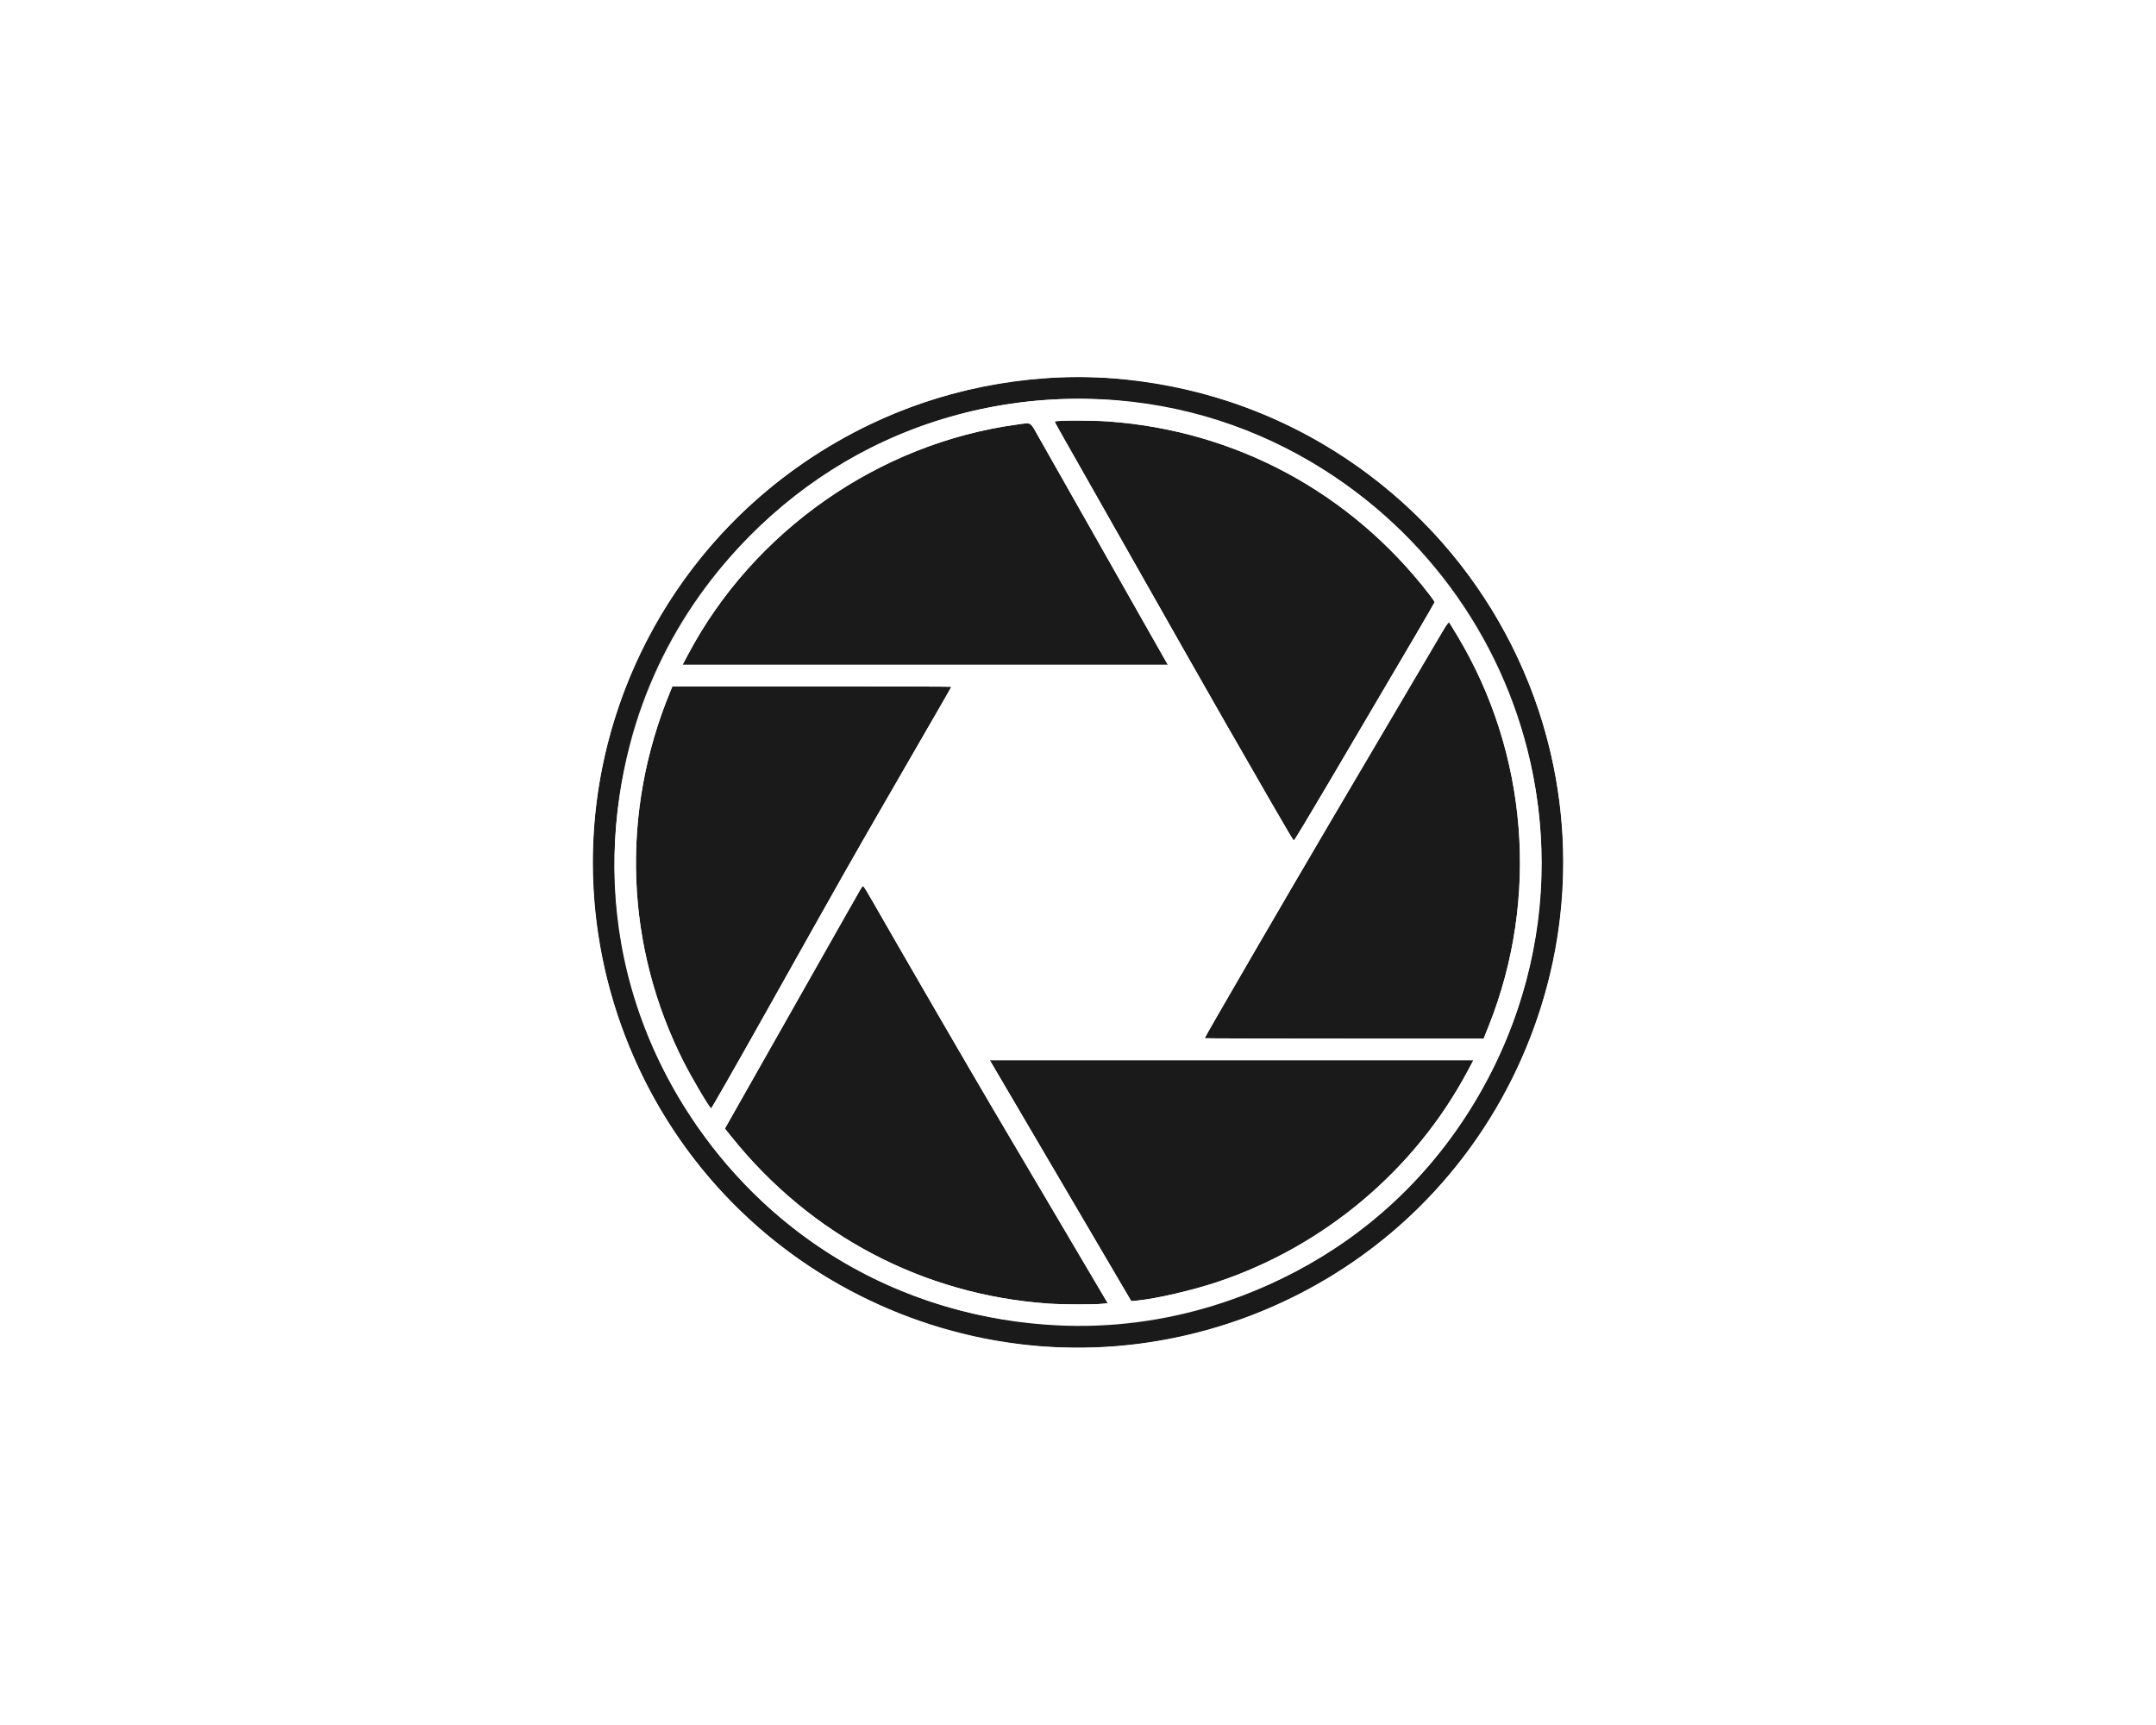
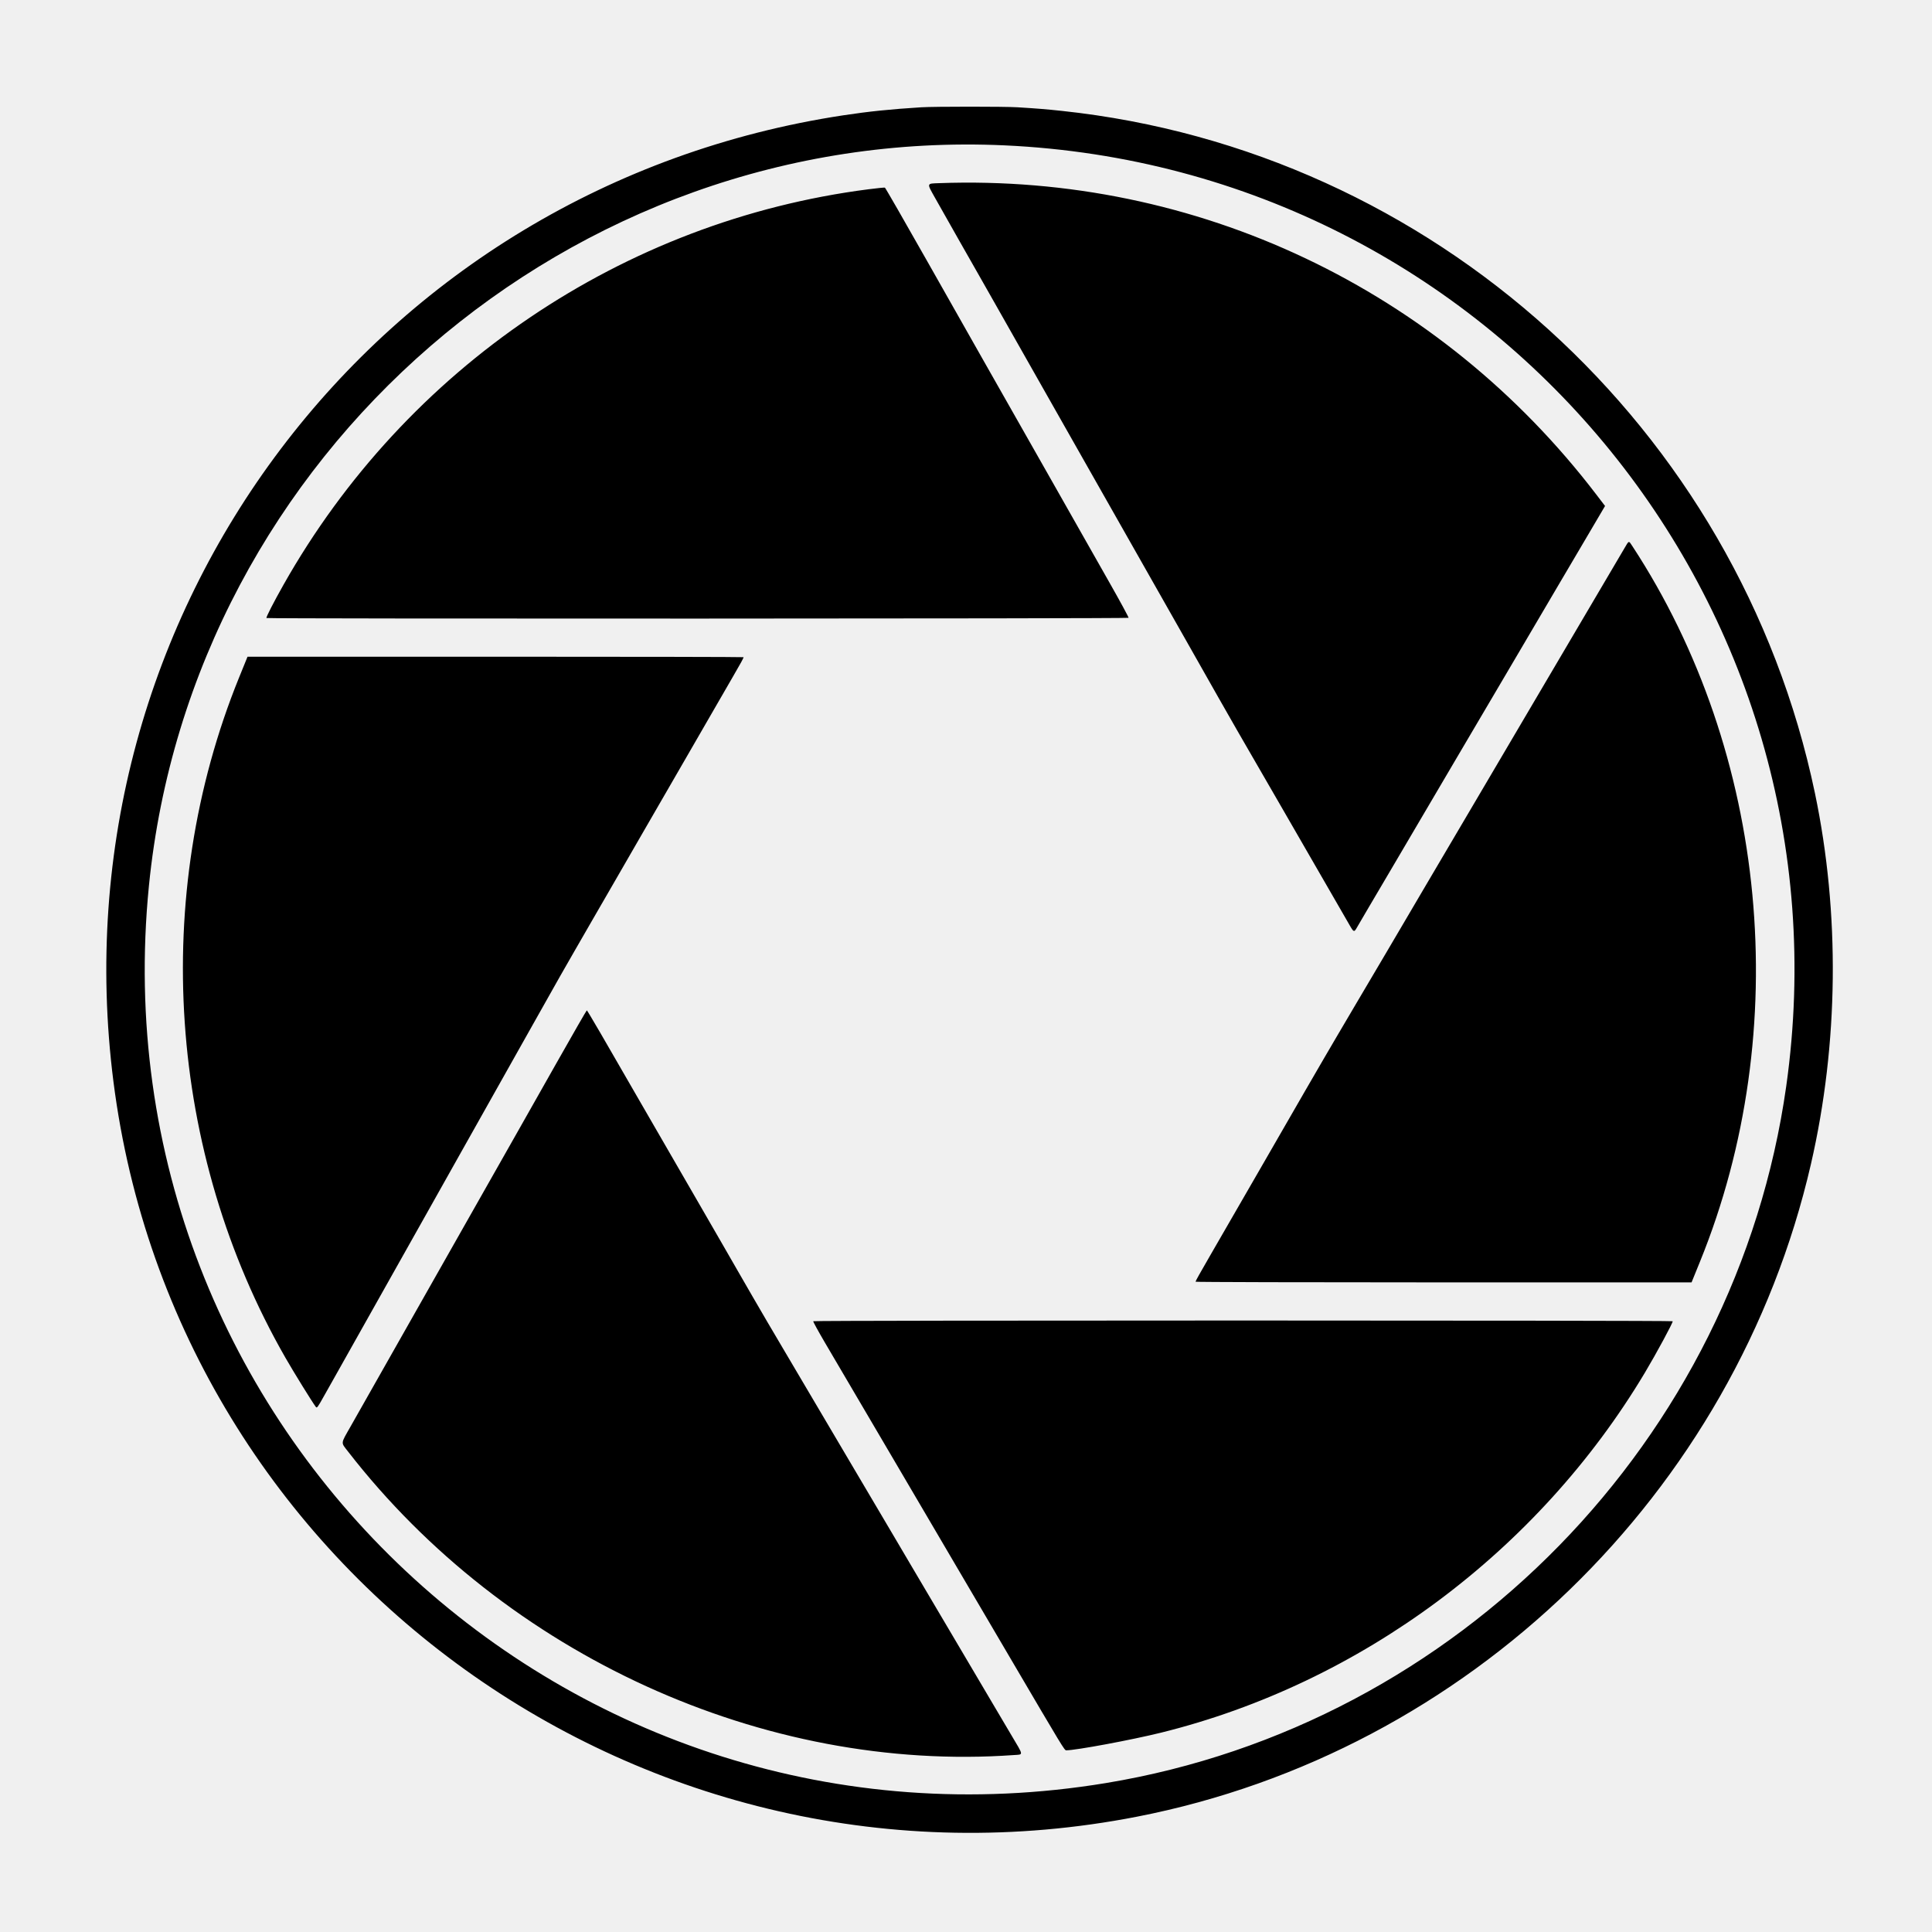
- <svg xmlns="http://www.w3.org/2000/svg" id="svg" version="1.1" width="400" height="320" viewBox="0, 0, 400,320">
+ <svg xmlns="http://www.w3.org/2000/svg" id="svg" width="400" height="400" viewBox="0, 0, 400,400">
  <g id="svgg">
-     <path id="path0" d="M193.927 70.171 C 131.080 74.781,92.127 140.089,118.099 197.301 C 137.373 239.761,186.531 260.537,230.350 244.743 C 275.601 228.433,300.113 179.519,286.054 133.583 C 273.897 93.864,235.088 67.151,193.927 70.171 M208.333 74.416 C 260.893 79.821,296.217 130.157,283.307 181.250 C 273.385 220.516,236.374 247.920,196.042 245.865 C 141.231 243.072,103.101 191.218,116.847 138.167 C 127.336 97.684,166.849 70.150,208.333 74.416 M195.958 78.115 C 195.579 78.214,195.442 77.901,197.312 81.190 C 198.790 83.790,202.109 89.642,220.412 121.917 C 224.977 129.967,228.799 136.639,235.590 148.417 C 239.126 154.548,239.924 155.884,240.060 155.900 C 240.139 155.909,242.786 151.529,245.942 146.167 C 249.098 140.804,252.455 135.104,253.402 133.500 C 261.303 120.118,266.167 111.810,266.167 111.695 C 266.167 111.619,265.738 111.000,265.214 110.320 C 250.608 91.351,229.225 79.839,205.500 78.173 C 203.122 78.006,196.529 77.966,195.958 78.115 M188.628 78.761 C 163.026 82.263,139.782 98.520,127.659 121.404 L 126.637 123.333 171.659 123.333 L 216.681 123.333 216.271 122.625 C 216.046 122.235,214.459 119.442,212.745 116.417 C 206.287 105.021,202.416 98.192,198.336 91.000 C 196.022 86.921,193.481 82.440,192.689 81.042 C 191.043 78.135,191.466 78.373,188.628 78.761 M267.798 116.867 C 267.293 117.719,264.517 122.429,261.628 127.333 C 258.740 132.237,252.155 143.412,246.995 152.167 C 238.900 165.898,223.500 192.401,223.500 192.600 C 223.500 192.637,235.147 192.667,249.382 192.667 L 275.263 192.667 276.234 190.227 C 285.619 166.631,283.451 139.715,270.415 118.000 C 269.617 116.671,268.909 115.523,268.841 115.450 C 268.773 115.377,268.304 116.015,267.798 116.867 M124.354 128.292 C 115.045 150.809,115.977 175.693,126.933 197.167 C 128.473 200.186,131.635 205.525,131.933 205.609 C 132.016 205.632,136.696 197.431,142.333 187.385 C 156.239 162.603,158.259 159.035,164.494 148.250 C 174.267 131.347,176.500 127.468,176.500 127.400 C 176.500 127.363,164.856 127.333,150.625 127.334 L 124.750 127.334 124.354 128.292 M159.700 164.875 C 159.521 165.173,157.254 169.167,154.663 173.750 C 150.365 181.353,146.419 188.318,137.636 203.805 L 134.486 209.361 135.781 210.972 C 150.455 229.227,171.338 240.200,194.500 241.827 C 197.124 242.011,202.997 242.029,204.549 241.857 L 205.514 241.750 197.738 228.583 C 193.461 221.342,187.482 211.217,184.451 206.083 C 179.803 198.210,168.147 178.126,161.942 167.297 C 160.068 164.026,160.155 164.121,159.700 164.875 M184.095 197.458 C 185.568 199.994,207.693 237.666,209.507 240.727 L 209.888 241.371 211.069 241.256 C 214.521 240.921,221.251 239.359,225.833 237.829 C 245.714 231.192,262.561 216.984,272.320 198.625 L 273.361 196.667 228.498 196.667 L 183.635 196.667 184.095 197.458 " stroke="none" fill="#1a1a1a" fill-rule="evenodd" />
-     <path id="path1" d="M0.000 160.000 L 0.000 320.000 200.000 320.000 L 400.000 320.000 400.000 160.000 L 400.000 0.000 200.000 0.000 L 0.000 0.000 0.000 160.000 M208.917 70.415 C 270.434 76.927,307.384 141.166,281.901 197.301 C 261.673 241.861,208.825 262.150,164.083 242.533 C 117.937 222.300,97.299 168.518,118.099 122.699 C 133.929 87.826,171.121 66.414,208.917 70.415 M195.583 74.103 C 129.228 77.658,91.566 152.596,128.478 207.627 C 166.741 264.672,253.016 256.250,279.426 192.891 C 303.577 134.950,258.260 70.744,195.583 74.103 M205.500 78.173 C 229.225 79.839,250.608 91.351,265.214 110.320 C 265.738 111.000,266.167 111.619,266.167 111.695 C 266.167 111.810,261.303 120.118,253.402 133.500 C 252.455 135.104,249.098 140.804,245.942 146.167 C 242.786 151.529,240.139 155.909,240.060 155.900 C 239.924 155.884,239.126 154.548,235.590 148.417 C 228.799 136.639,224.977 129.967,220.412 121.917 C 202.109 89.642,198.790 83.790,197.312 81.190 C 196.407 79.599,195.667 78.273,195.667 78.244 C 195.667 77.978,202.060 77.931,205.500 78.173 M192.689 81.042 C 193.481 82.440,196.022 86.921,198.336 91.000 C 202.416 98.192,206.287 105.021,212.745 116.417 C 214.459 119.442,216.046 122.235,216.271 122.625 L 216.681 123.333 171.659 123.333 L 126.637 123.333 127.659 121.404 C 139.782 98.520,163.026 82.263,188.628 78.761 C 191.466 78.373,191.043 78.135,192.689 81.042 M270.415 118.000 C 283.451 139.715,285.619 166.631,276.234 190.227 L 275.263 192.667 249.382 192.667 C 235.147 192.667,223.500 192.637,223.500 192.600 C 223.500 192.401,238.900 165.898,246.995 152.167 C 252.155 143.412,258.740 132.237,261.628 127.333 C 264.517 122.429,267.293 117.719,267.798 116.867 C 268.304 116.015,268.773 115.377,268.841 115.450 C 268.909 115.523,269.617 116.671,270.415 118.000 M176.500 127.400 C 176.500 127.468,174.267 131.347,164.494 148.250 C 158.259 159.035,156.239 162.603,142.333 187.385 C 136.696 197.431,132.016 205.632,131.933 205.609 C 131.635 205.525,128.473 200.186,126.933 197.167 C 115.977 175.693,115.045 150.809,124.354 128.292 L 124.750 127.334 150.625 127.334 C 164.856 127.333,176.500 127.363,176.500 127.400 M161.942 167.297 C 168.147 178.126,179.803 198.210,184.451 206.083 C 187.482 211.217,193.461 221.342,197.738 228.583 L 205.514 241.750 204.549 241.857 C 202.997 242.029,197.124 242.011,194.500 241.827 C 171.338 240.200,150.455 229.227,135.781 210.972 L 134.486 209.361 137.636 203.805 C 146.419 188.318,150.365 181.353,154.663 173.750 C 159.996 164.315,159.987 164.331,160.139 164.339 C 160.200 164.342,161.011 165.673,161.942 167.297 M272.320 198.625 C 262.561 216.984,245.714 231.192,225.833 237.829 C 221.251 239.359,214.521 240.921,211.069 241.256 L 209.888 241.371 209.507 240.727 C 207.693 237.666,185.568 199.994,184.095 197.458 L 183.635 196.667 228.498 196.667 L 273.361 196.667 272.320 198.625 " stroke="none" fill="#ffffff" fill-rule="evenodd" />
+     <path id="path0" d="M190.734 22.213 C 184.357 22.610,179.897 23.069,174.587 23.875 C 77.777 38.562,11.102 126.851,23.489 223.955 C 36.493 325.904,133.987 395.907,235.413 376.122 C 303.946 362.752,359.228 309.218,374.935 241.009 C 380.674 216.090,380.965 189.073,375.764 164.220 C 359.911 88.479,296.603 31.132,219.817 22.956 C 216.520 22.606,215.048 22.486,210.642 22.210 C 207.981 22.043,193.426 22.045,190.734 22.213 M207.982 30.095 C 309.044 34.721,383.952 124.891,369.818 224.903 C 359.475 298.096,301.835 357.134,228.976 369.162 C 117.709 387.531,19.665 295.610,30.834 183.394 C 39.734 93.970,118.290 25.990,207.982 30.095 M194.406 37.921 C 191.803 38.016,191.842 37.860,193.627 41.029 C 196.449 46.038,201.496 54.939,202.200 56.147 C 202.582 56.803,204.129 59.528,205.639 62.202 C 207.148 64.876,211.711 72.927,215.778 80.092 C 219.846 87.257,223.685 94.028,224.310 95.138 C 224.936 96.248,229.479 104.257,234.406 112.936 C 239.333 121.615,244.041 129.913,244.869 131.376 C 245.697 132.839,247.241 135.564,248.300 137.431 C 249.359 139.298,251.113 142.394,252.198 144.312 C 254.273 147.980,258.287 154.969,260.367 158.532 C 261.044 159.693,263.192 163.408,265.139 166.789 C 267.087 170.170,269.397 174.174,270.272 175.688 C 272.045 178.753,278.638 190.178,279.528 191.729 C 280.253 192.992,280.383 193.023,280.916 192.068 C 281.157 191.637,282.232 189.798,283.306 187.982 C 284.380 186.165,286.254 182.986,287.471 180.917 C 288.687 178.849,290.776 175.298,292.112 173.028 C 293.448 170.757,297.966 163.078,302.152 155.963 C 306.337 148.849,310.278 142.161,310.909 141.101 C 311.541 140.041,313.072 137.440,314.313 135.321 C 315.554 133.202,317.206 130.394,317.983 129.083 C 318.761 127.771,319.684 126.202,320.035 125.596 C 320.386 124.991,321.649 122.844,322.841 120.826 C 324.034 118.807,326.652 114.366,328.659 110.956 L 332.308 104.756 330.527 102.424 C 298.000 59.819,247.685 35.977,194.406 37.921 M179.775 39.191 C 129.048 45.713,84.055 76.146,58.679 121.101 C 56.630 124.730,55.044 127.827,55.170 127.953 C 55.355 128.138,233.541 128.098,233.656 127.912 C 233.711 127.824,231.931 124.542,229.702 120.619 C 225.340 112.942,222.287 107.558,218.168 100.275 C 216.475 97.282,206.958 80.515,203.680 74.750 C 202.009 71.811,196.761 62.548,192.018 54.163 C 187.275 45.779,183.312 38.887,183.211 38.846 C 183.110 38.806,181.564 38.961,179.775 39.191 M336.308 113.532 C 334.831 116.054,329.344 125.367,328.443 126.881 C 327.449 128.551,322.291 137.308,319.634 141.835 C 318.657 143.500,316.882 146.514,315.689 148.532 C 313.667 151.951,310.643 157.085,305.421 165.963 C 300.473 174.376,298.761 177.281,297.418 179.541 C 296.638 180.853,295.471 182.835,294.823 183.945 C 294.175 185.055,292.671 187.615,291.480 189.633 C 290.289 191.651,288.322 194.995,287.109 197.064 C 285.896 199.133,284.555 201.404,284.129 202.110 C 283.703 202.817,282.216 205.335,280.823 207.706 C 279.431 210.078,277.656 213.092,276.879 214.404 C 274.614 218.227,266.515 232.216,261.741 240.550 C 260.462 242.783,253.450 254.932,250.674 259.725 C 248.425 263.606,247.524 265.221,247.523 265.367 C 247.523 265.443,270.630 265.505,298.871 265.505 L 350.220 265.505 350.499 264.817 C 350.653 264.438,351.315 262.807,351.971 261.193 C 371.462 213.202,366.050 155.952,337.968 113.077 C 337.183 111.878,337.295 111.847,336.308 113.532 M50.969 136.651 C 50.815 137.030,50.153 138.661,49.497 140.275 C 31.097 185.579,34.708 238.579,59.094 281.101 C 60.842 284.150,64.531 290.119,65.377 291.269 C 65.616 291.593,65.744 291.425,67.061 289.067 C 67.846 287.663,69.004 285.606,69.636 284.495 C 70.649 282.715,86.899 253.814,89.031 250.000 C 90.064 248.151,93.698 241.682,95.266 238.899 C 95.921 237.739,97.406 235.096,98.568 233.028 C 101.895 227.102,105.590 220.529,107.336 217.431 C 108.217 215.867,109.913 212.853,111.105 210.734 C 115.867 202.264,116.666 200.854,118.958 196.881 C 120.268 194.610,121.933 191.720,122.659 190.459 C 123.384 189.197,125.698 185.193,127.801 181.560 C 129.904 177.927,132.214 173.922,132.934 172.661 C 134.206 170.434,138.219 163.490,141.470 157.890 C 142.349 156.376,144.661 152.372,146.607 148.991 C 148.553 145.610,150.866 141.606,151.747 140.092 C 153.364 137.313,153.945 136.249,153.945 136.064 C 153.945 136.009,130.838 135.963,102.597 135.963 L 51.248 135.963 50.969 136.651 M115.138 220.226 C 111.706 226.299,108.192 232.510,107.329 234.028 C 105.285 237.621,102.910 241.811,100.460 246.147 C 99.377 248.064,97.973 250.541,97.340 251.651 C 96.707 252.761,91.255 262.381,85.225 273.028 C 79.195 283.674,73.488 293.746,72.543 295.410 C 70.497 299.013,70.540 298.569,72.056 300.524 C 104.771 342.699,158.159 367.038,209.897 363.366 C 211.932 363.221,211.977 363.608,209.422 359.296 C 208.246 357.312,206.480 354.326,205.499 352.661 C 204.517 350.995,202.371 347.362,200.731 344.587 C 199.090 341.812,196.920 338.138,195.908 336.422 C 194.897 334.706,193.311 332.023,192.383 330.459 C 191.456 328.894,189.847 326.170,188.807 324.404 C 187.768 322.638,186.283 320.119,185.507 318.807 C 184.730 317.495,183.268 315.018,182.257 313.303 C 181.245 311.587,179.099 307.954,177.487 305.229 C 175.875 302.505,172.755 297.220,170.554 293.486 C 168.352 289.752,165.915 285.624,165.137 284.312 C 164.359 283.000,162.873 280.482,161.835 278.716 C 160.797 276.950,159.434 274.638,158.806 273.578 C 158.178 272.518,156.857 270.248,155.869 268.532 C 154.882 266.817,153.453 264.339,152.694 263.028 C 151.934 261.716,150.723 259.610,150.001 258.349 C 149.280 257.087,147.136 253.372,145.237 250.092 C 139.631 240.410,134.362 231.296,132.668 228.349 C 125.230 215.408,121.597 209.175,121.496 209.180 C 121.430 209.182,118.569 214.153,115.138 220.226 M168.370 273.543 C 168.319 273.625,169.438 275.669,170.857 278.085 C 175.674 286.290,177.852 289.996,178.992 291.927 C 179.618 292.986,182.384 297.693,185.138 302.385 C 187.892 307.078,191.771 313.683,193.759 317.064 C 195.746 320.445,197.662 323.706,198.015 324.312 C 198.368 324.917,199.897 327.518,201.411 330.092 C 202.925 332.665,206.419 338.610,209.174 343.303 C 220.104 361.920,220.386 362.385,220.749 362.385 C 222.750 362.385,234.309 360.233,240.393 358.727 C 281.742 348.495,318.473 321.162,340.566 284.185 C 342.940 280.212,346.433 273.744,346.311 273.546 C 346.189 273.350,168.492 273.347,168.370 273.543 " stroke="none" fill="#000000" fill-rule="evenodd" />
  </g>
</svg>
